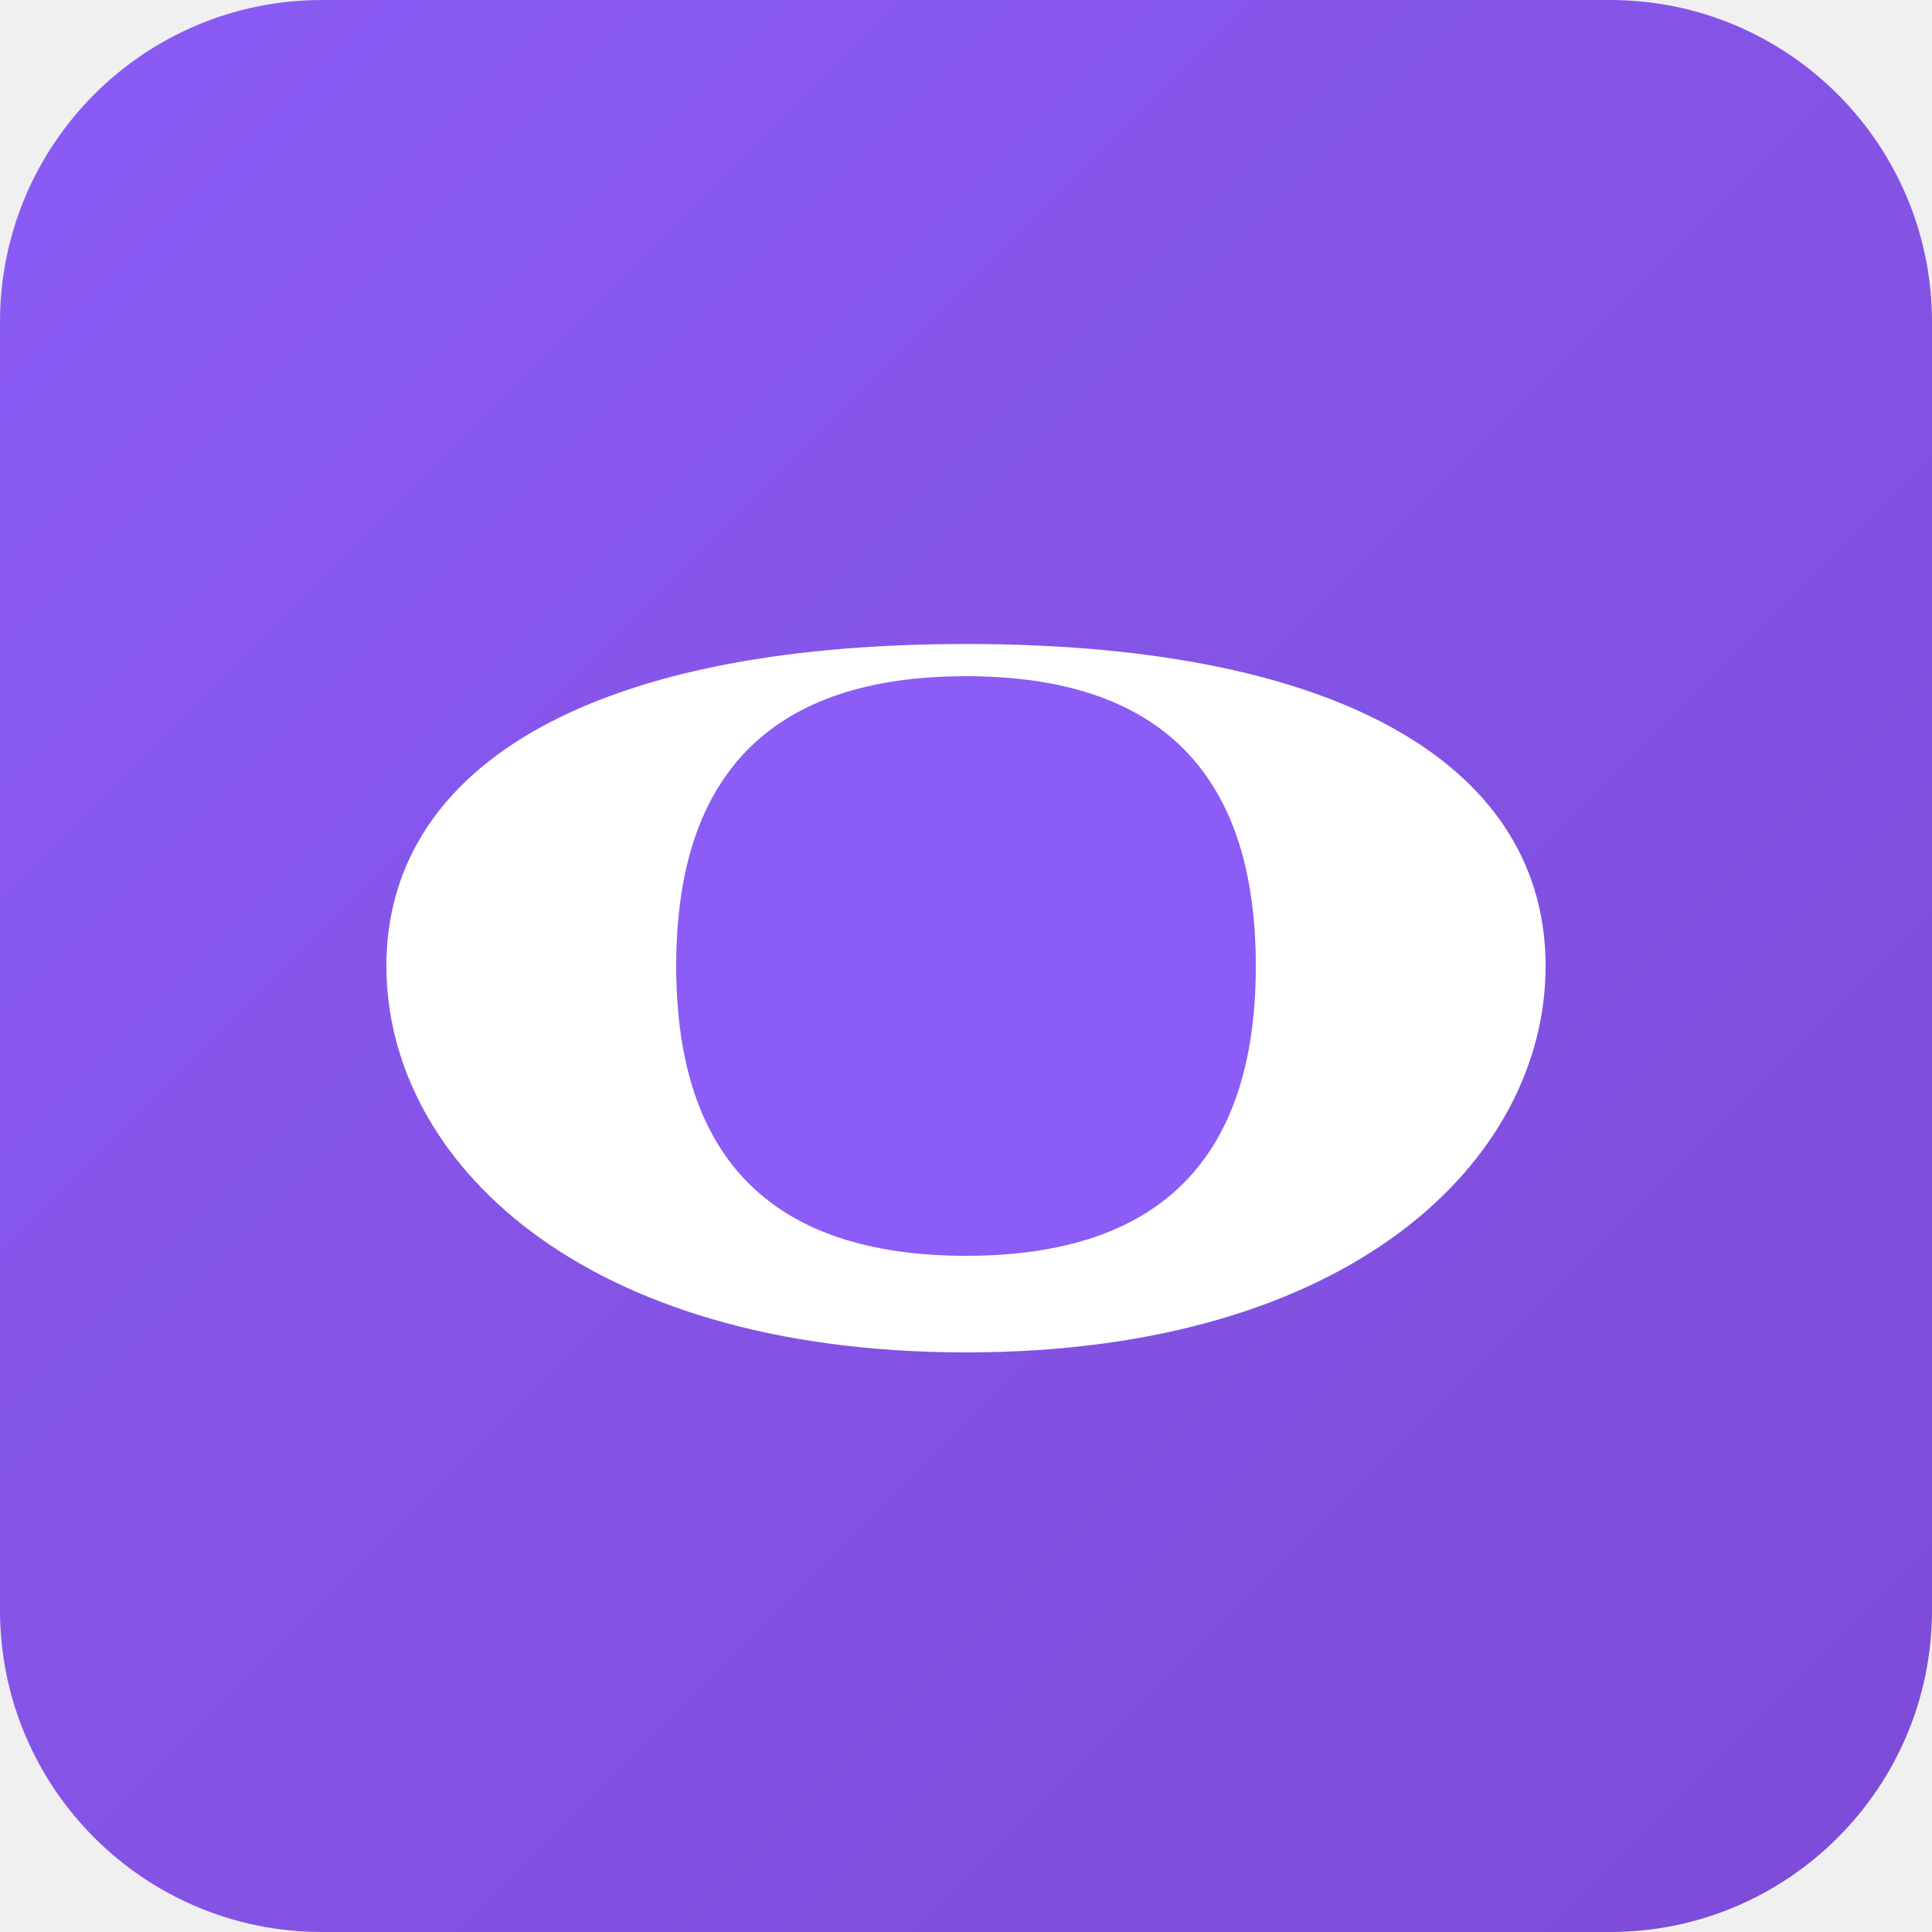
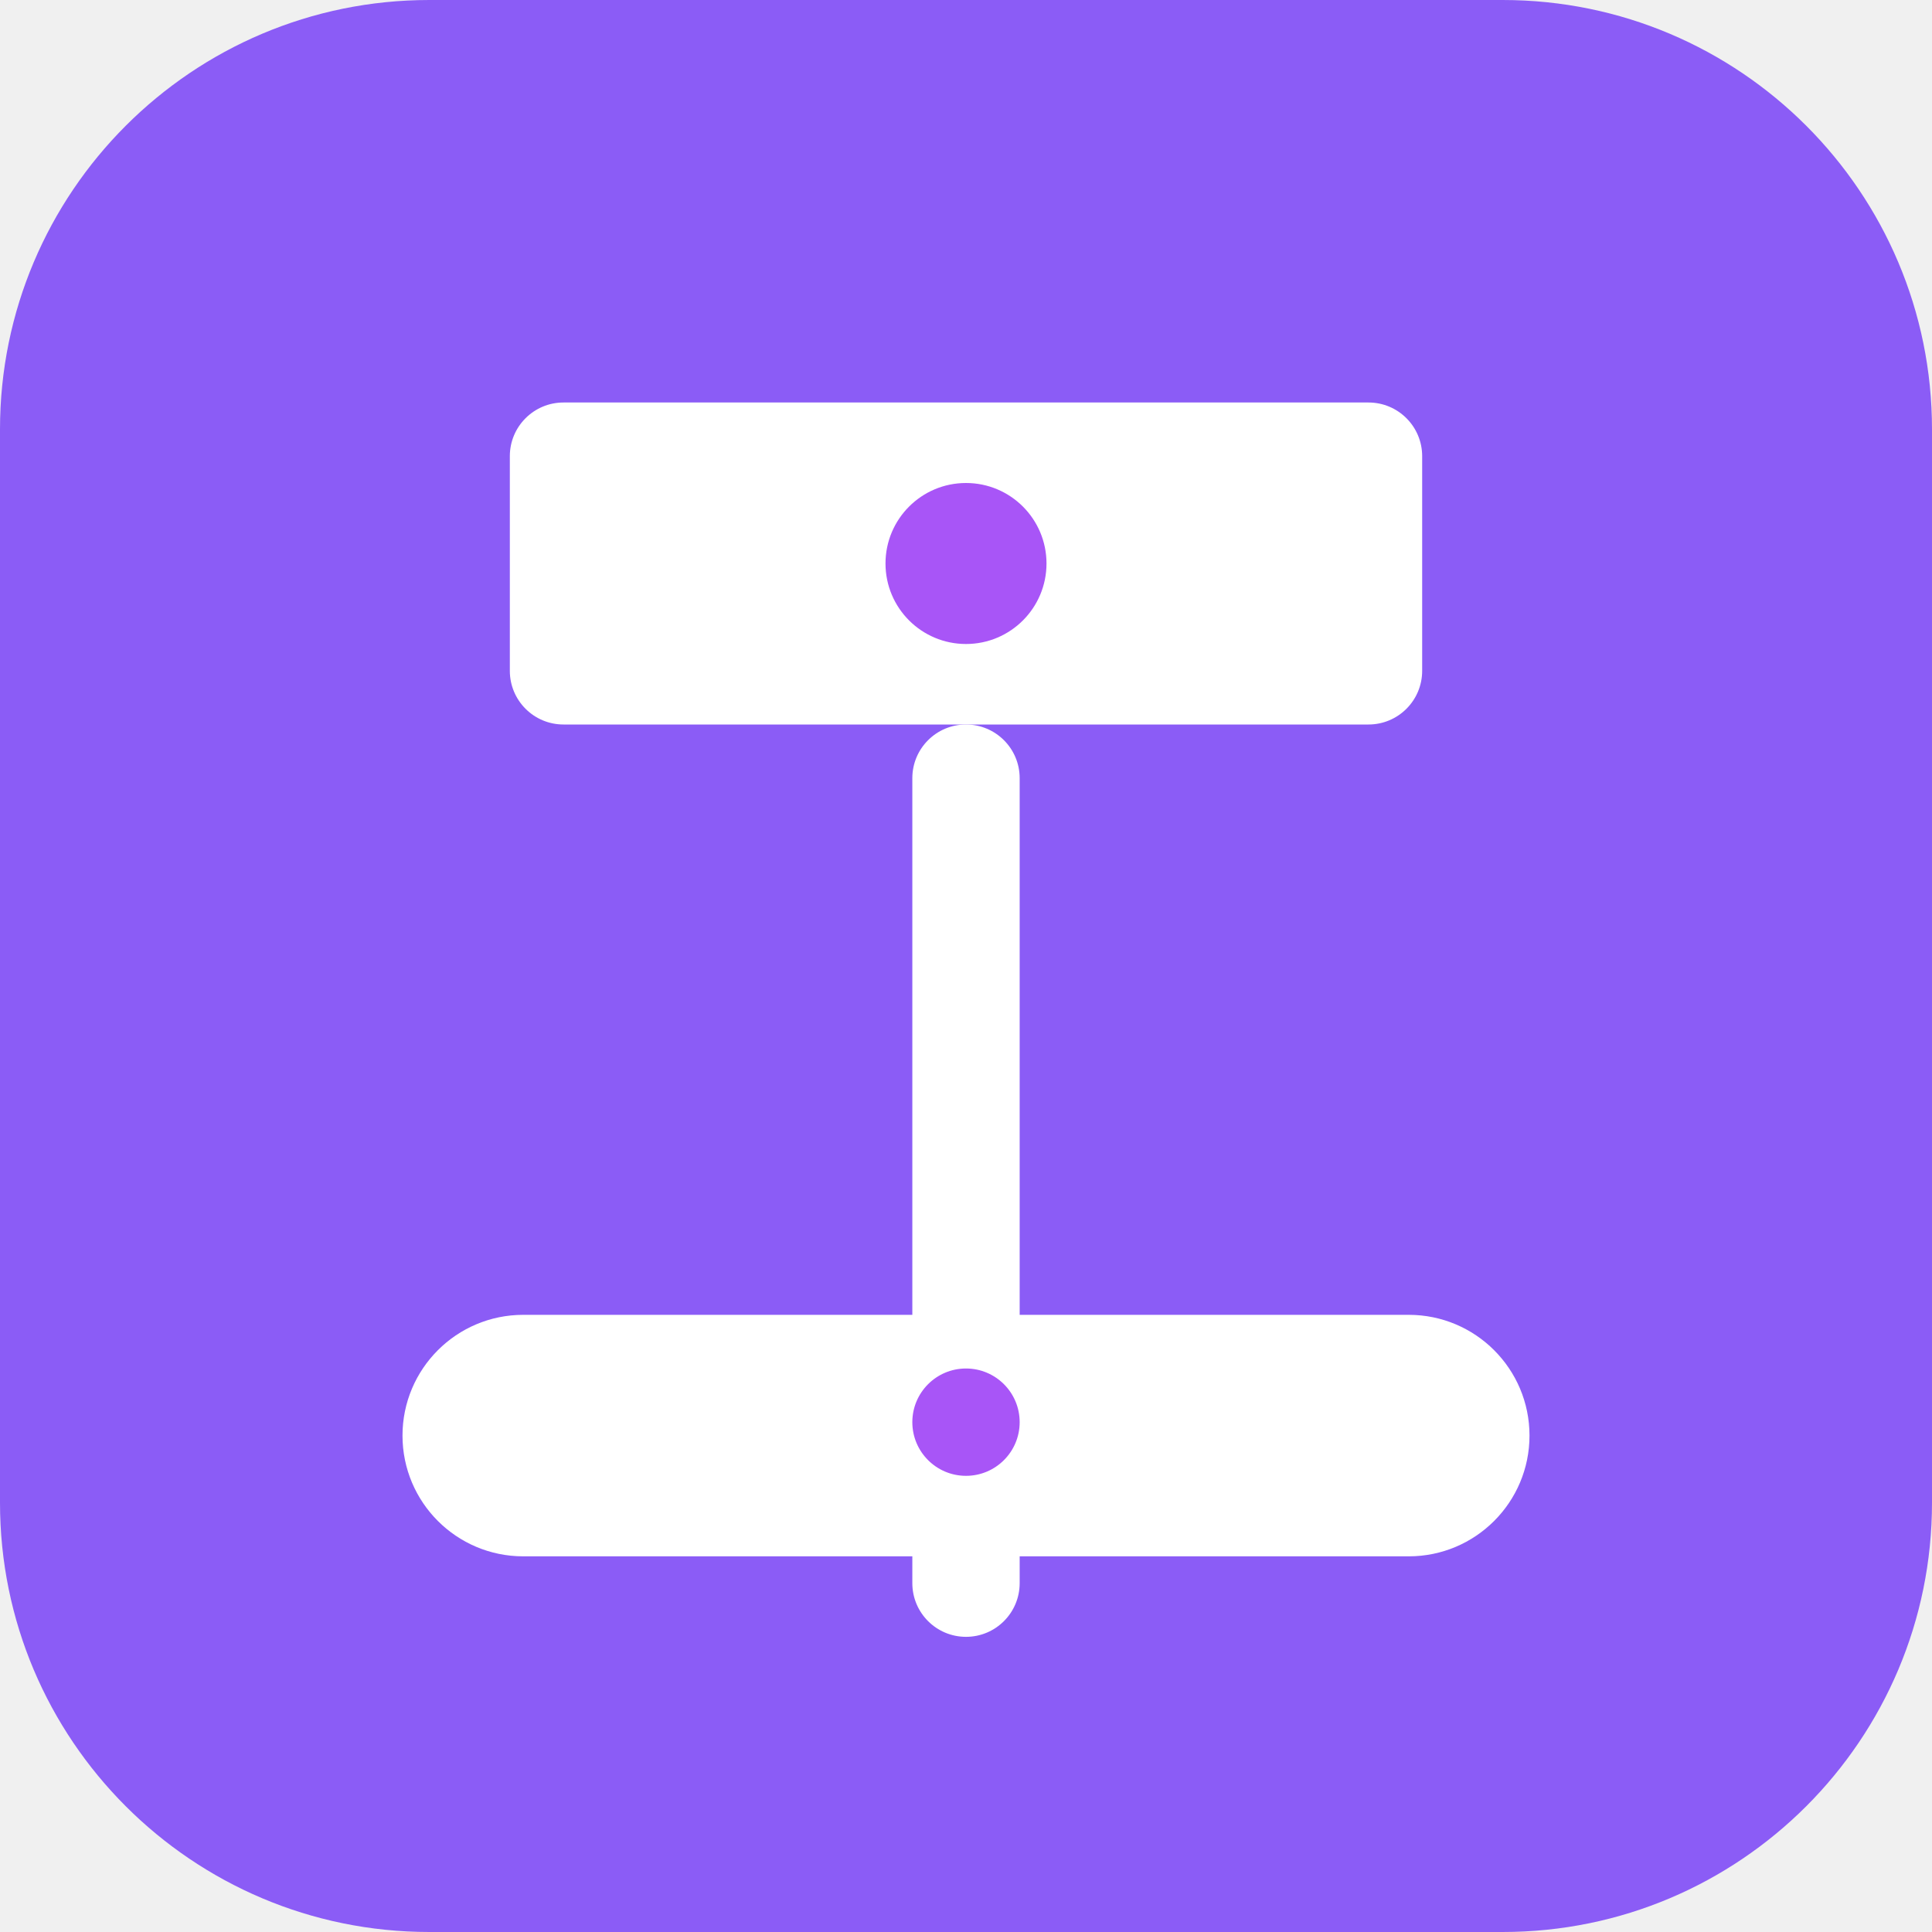
<svg xmlns="http://www.w3.org/2000/svg" width="144" height="144" viewBox="0 0 144 144" fill="none">
-   <rect width="144" height="144" rx="24" fill="url(#gradient0_linear_1_1)" />
-   <path d="M72 48C100.8 48 115.2 57.6 115.2 72C115.2 86.4 100.8 100.8 72 100.8C43.2 100.8 28.8 86.4 28.8 72C28.8 57.6 43.2 48 72 48Z" fill="white" />
-   <path d="M72 50.4C86.4 50.4 93.6 57.6 93.6 72C93.6 86.4 86.4 93.6 72 93.6C57.6 93.6 50.4 86.4 50.4 72C50.4 57.6 57.6 50.4 72 50.4Z" fill="#8B5CF6" />
-   <defs>
-     <linearGradient id="gradient0_linear_1_1" x1="0" y1="0" x2="144" y2="144" gradientUnits="userSpaceOnUse">
-       <stop stop-color="#8B5CF6" />
-       <stop offset="1" stop-color="#7C4BD6" />
-     </linearGradient>
-   </defs>
+   <rect width="144" height="144" rx="32" fill="#8b5cf6" />
+   <rect x="38" y="30" width="68" height="24" rx="4" fill="white" />
+   <rect x="68" y="54" width="8" height="68" rx="4" fill="white" />
+   <rect x="30" y="98" width="84" height="18" rx="9" fill="white" />
+   <circle cx="72" cy="42" r="6" fill="#a855f7" />
+   <circle cx="72" cy="106" r="4" fill="#a855f7" />
</svg>
